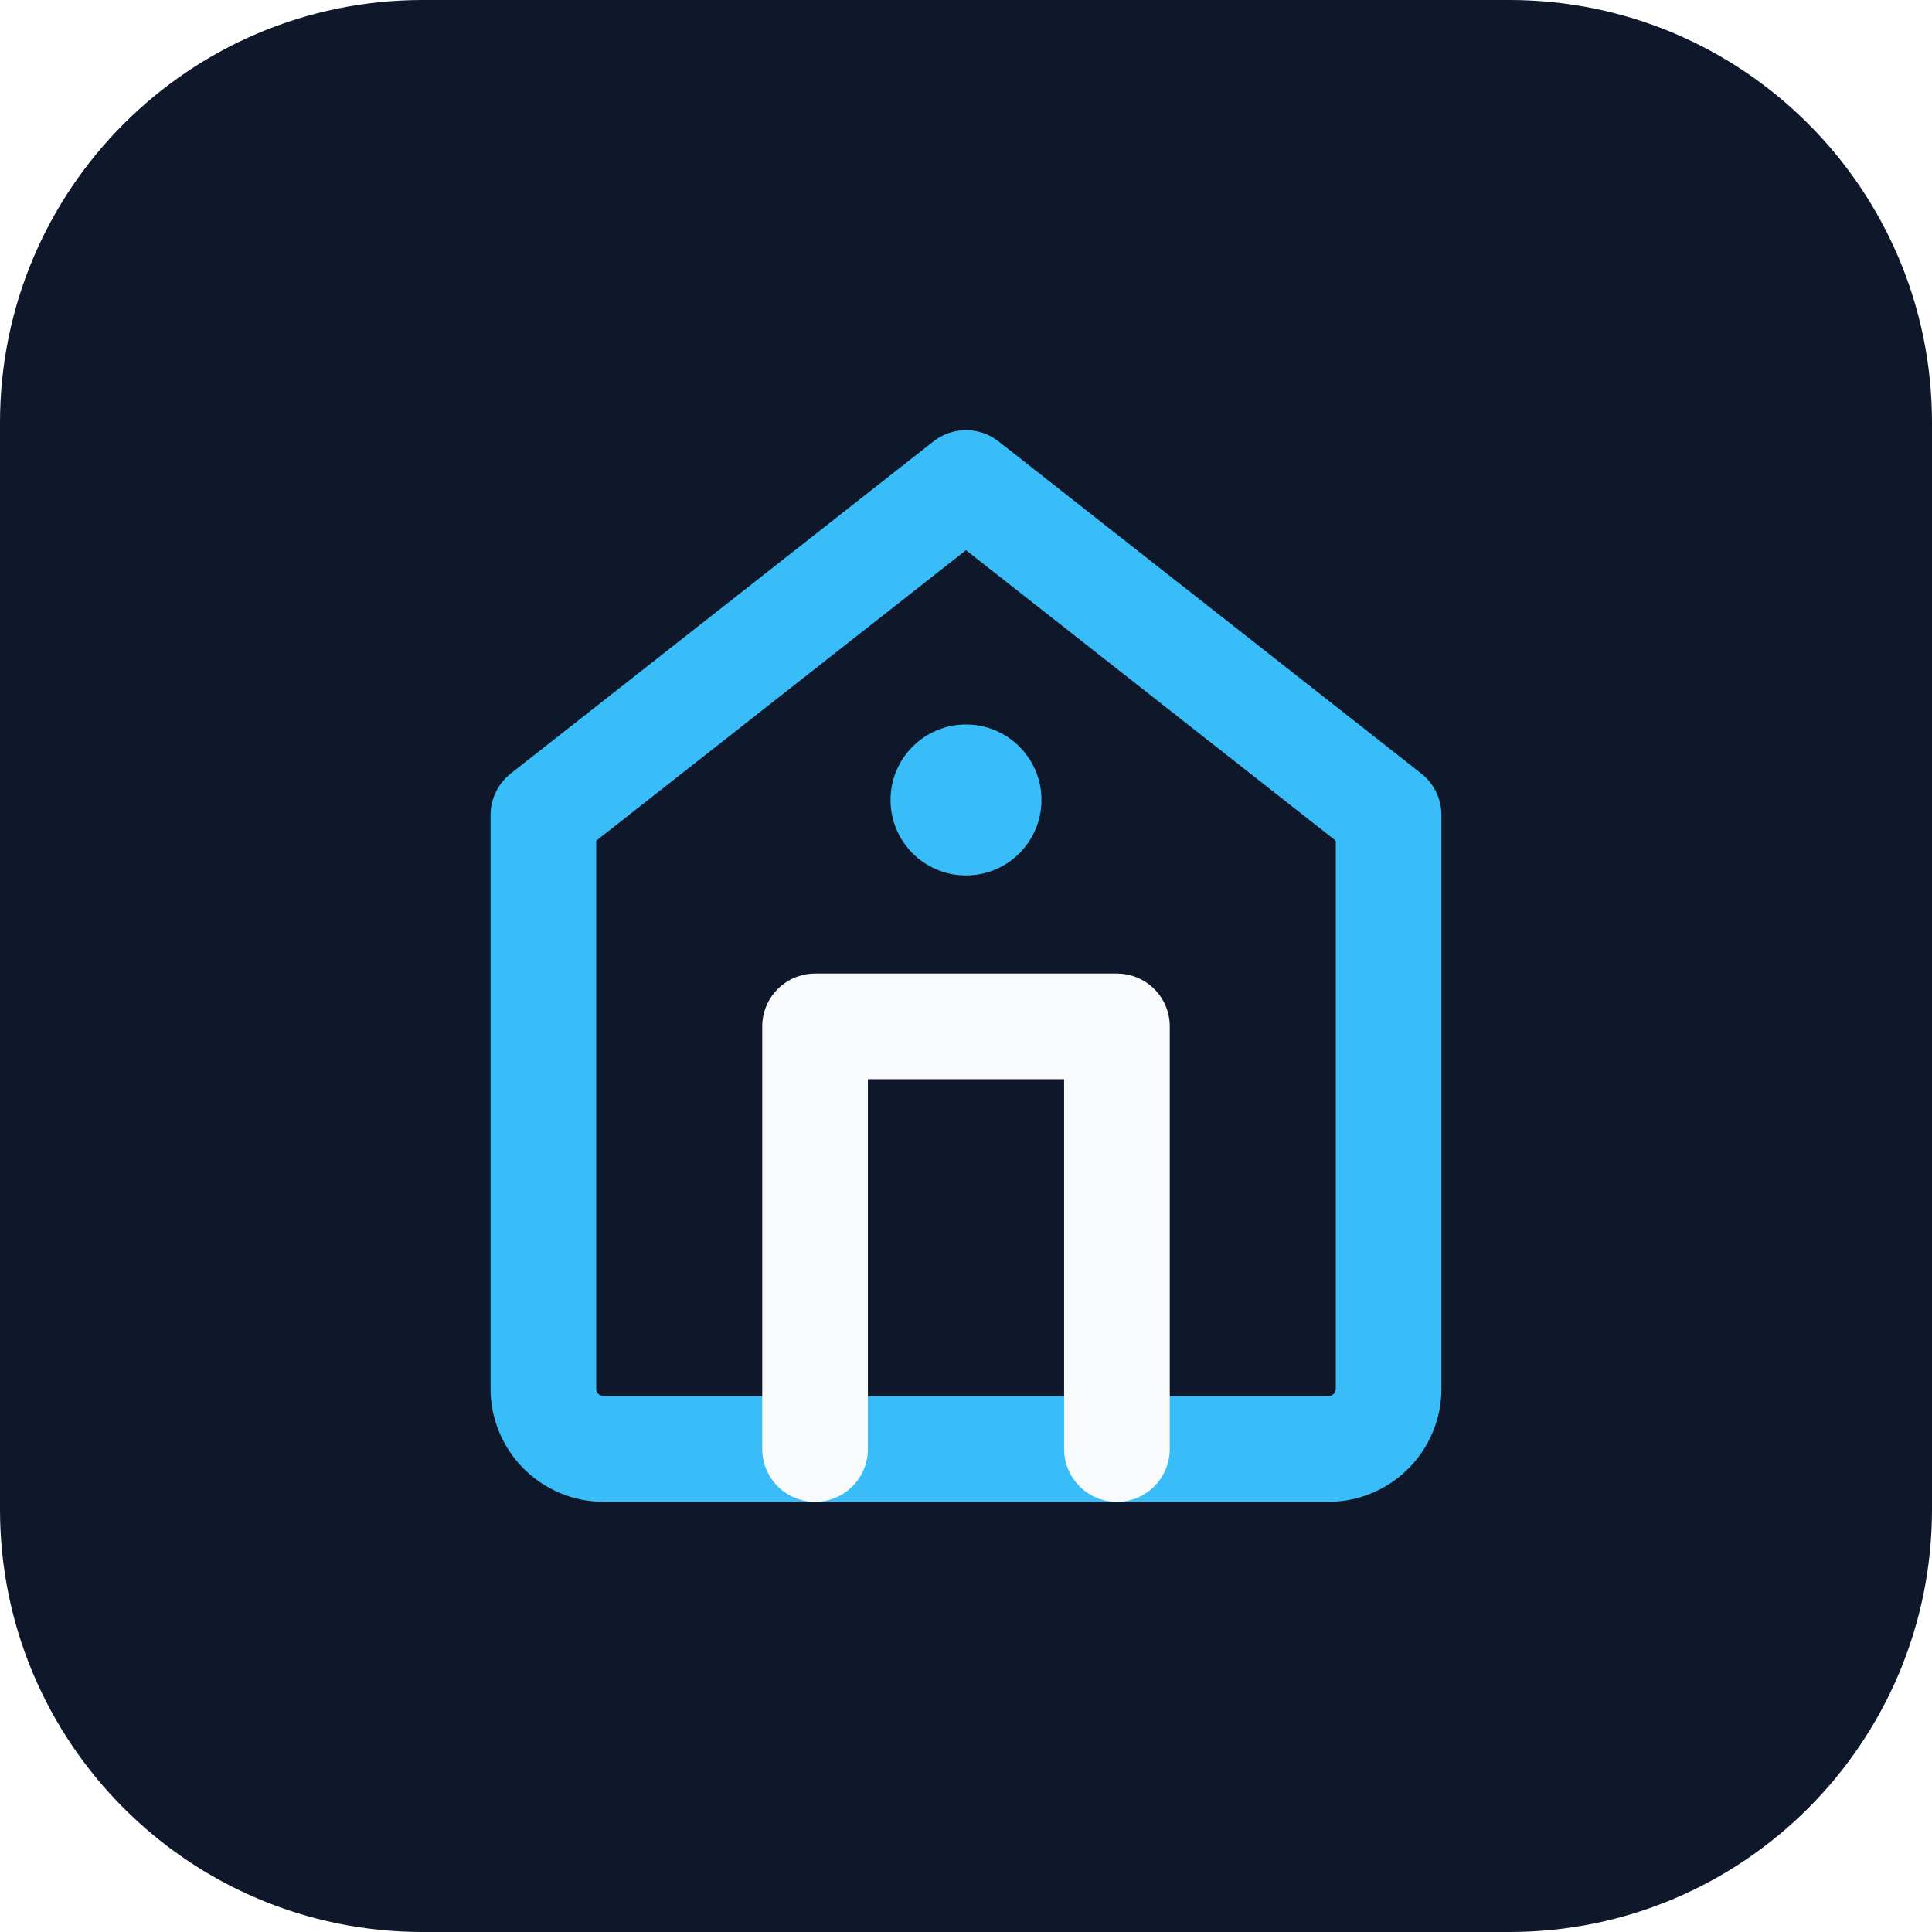
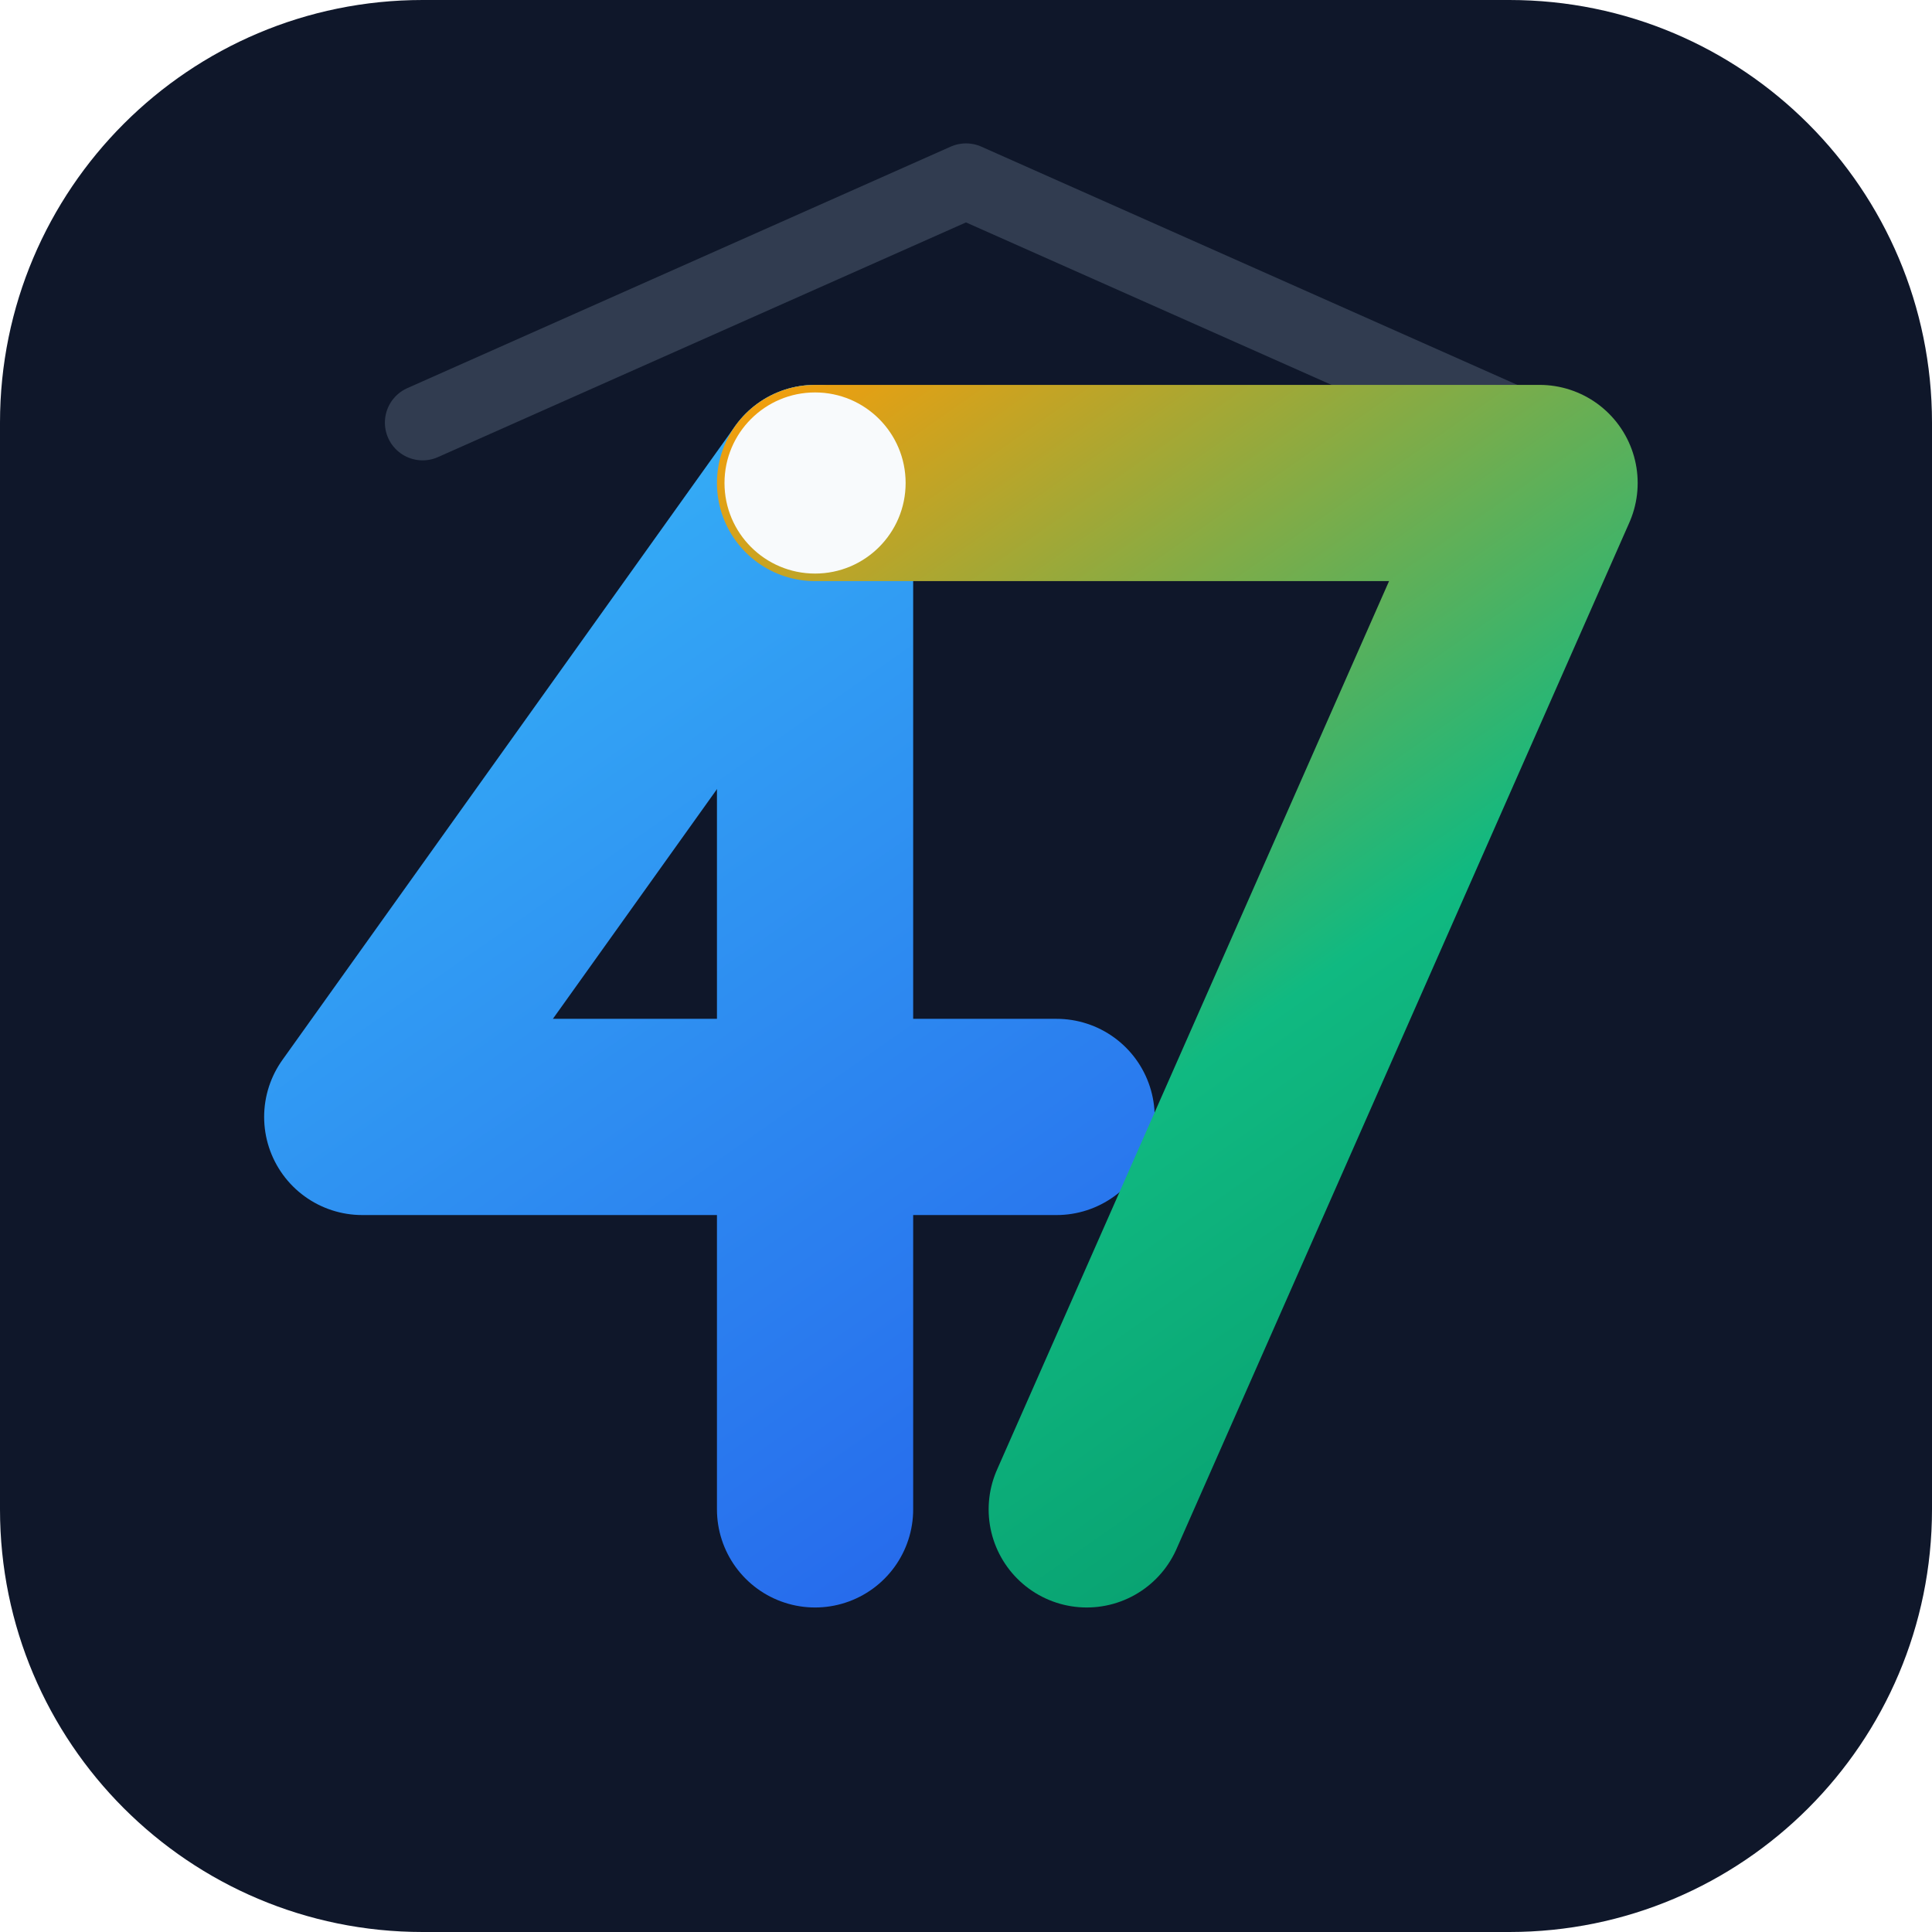
<svg xmlns="http://www.w3.org/2000/svg" viewBox="0 0 512 512" fill="none">
+   <defs>
+     <linearGradient id="g4" x1="80" y1="96" x2="304" y2="416" gradientUnits="userSpaceOnUse">
+       <stop offset="0%" stop-color="#38BDF8" />
+       <stop offset="100%" stop-color="#2563EB" />
+     </linearGradient>
+     <linearGradient id="g7" x1="208" y1="96" x2="432" y2="416" gradientUnits="userSpaceOnUse">
+       <stop offset="0%" stop-color="#F59E0B" />
+       <stop offset="55%" stop-color="#10B981" />
+       <stop offset="100%" stop-color="#059669" />
+     </linearGradient>
+   </defs>
  <rect width="512" height="512" rx="112" fill="#0F172A" />
-   <path d="M144 216L256 128L368 216V368C368 376.837 360.837 384 352 384H160C151.163 384 144 376.837 144 368V216Z" stroke="#38BDF8" stroke-width="28" stroke-linecap="round" stroke-linejoin="round" />
-   <path d="M216 384V272H296V384" stroke="#F8FAFC" stroke-width="28" stroke-linecap="round" stroke-linejoin="round" />
-   <circle cx="256" cy="212" r="20" fill="#38BDF8" />
+   <path d="M112 112L256 48L400 112" stroke="#475569" stroke-width="20" stroke-linecap="round" stroke-linejoin="round" opacity="0.6" />
+   <path d="M216 128L96 296H280" stroke="url(#g4)" stroke-width="52" stroke-linecap="round" stroke-linejoin="round" />
+   <path d="M216 128V400" stroke="url(#g4)" stroke-width="52" stroke-linecap="round" />
+   <path d="M216 128H408L288 400" stroke="url(#g7)" stroke-width="52" stroke-linecap="round" stroke-linejoin="round" />
+   <circle cx="216" cy="128" r="24" fill="#F8FAFC" />
</svg>
